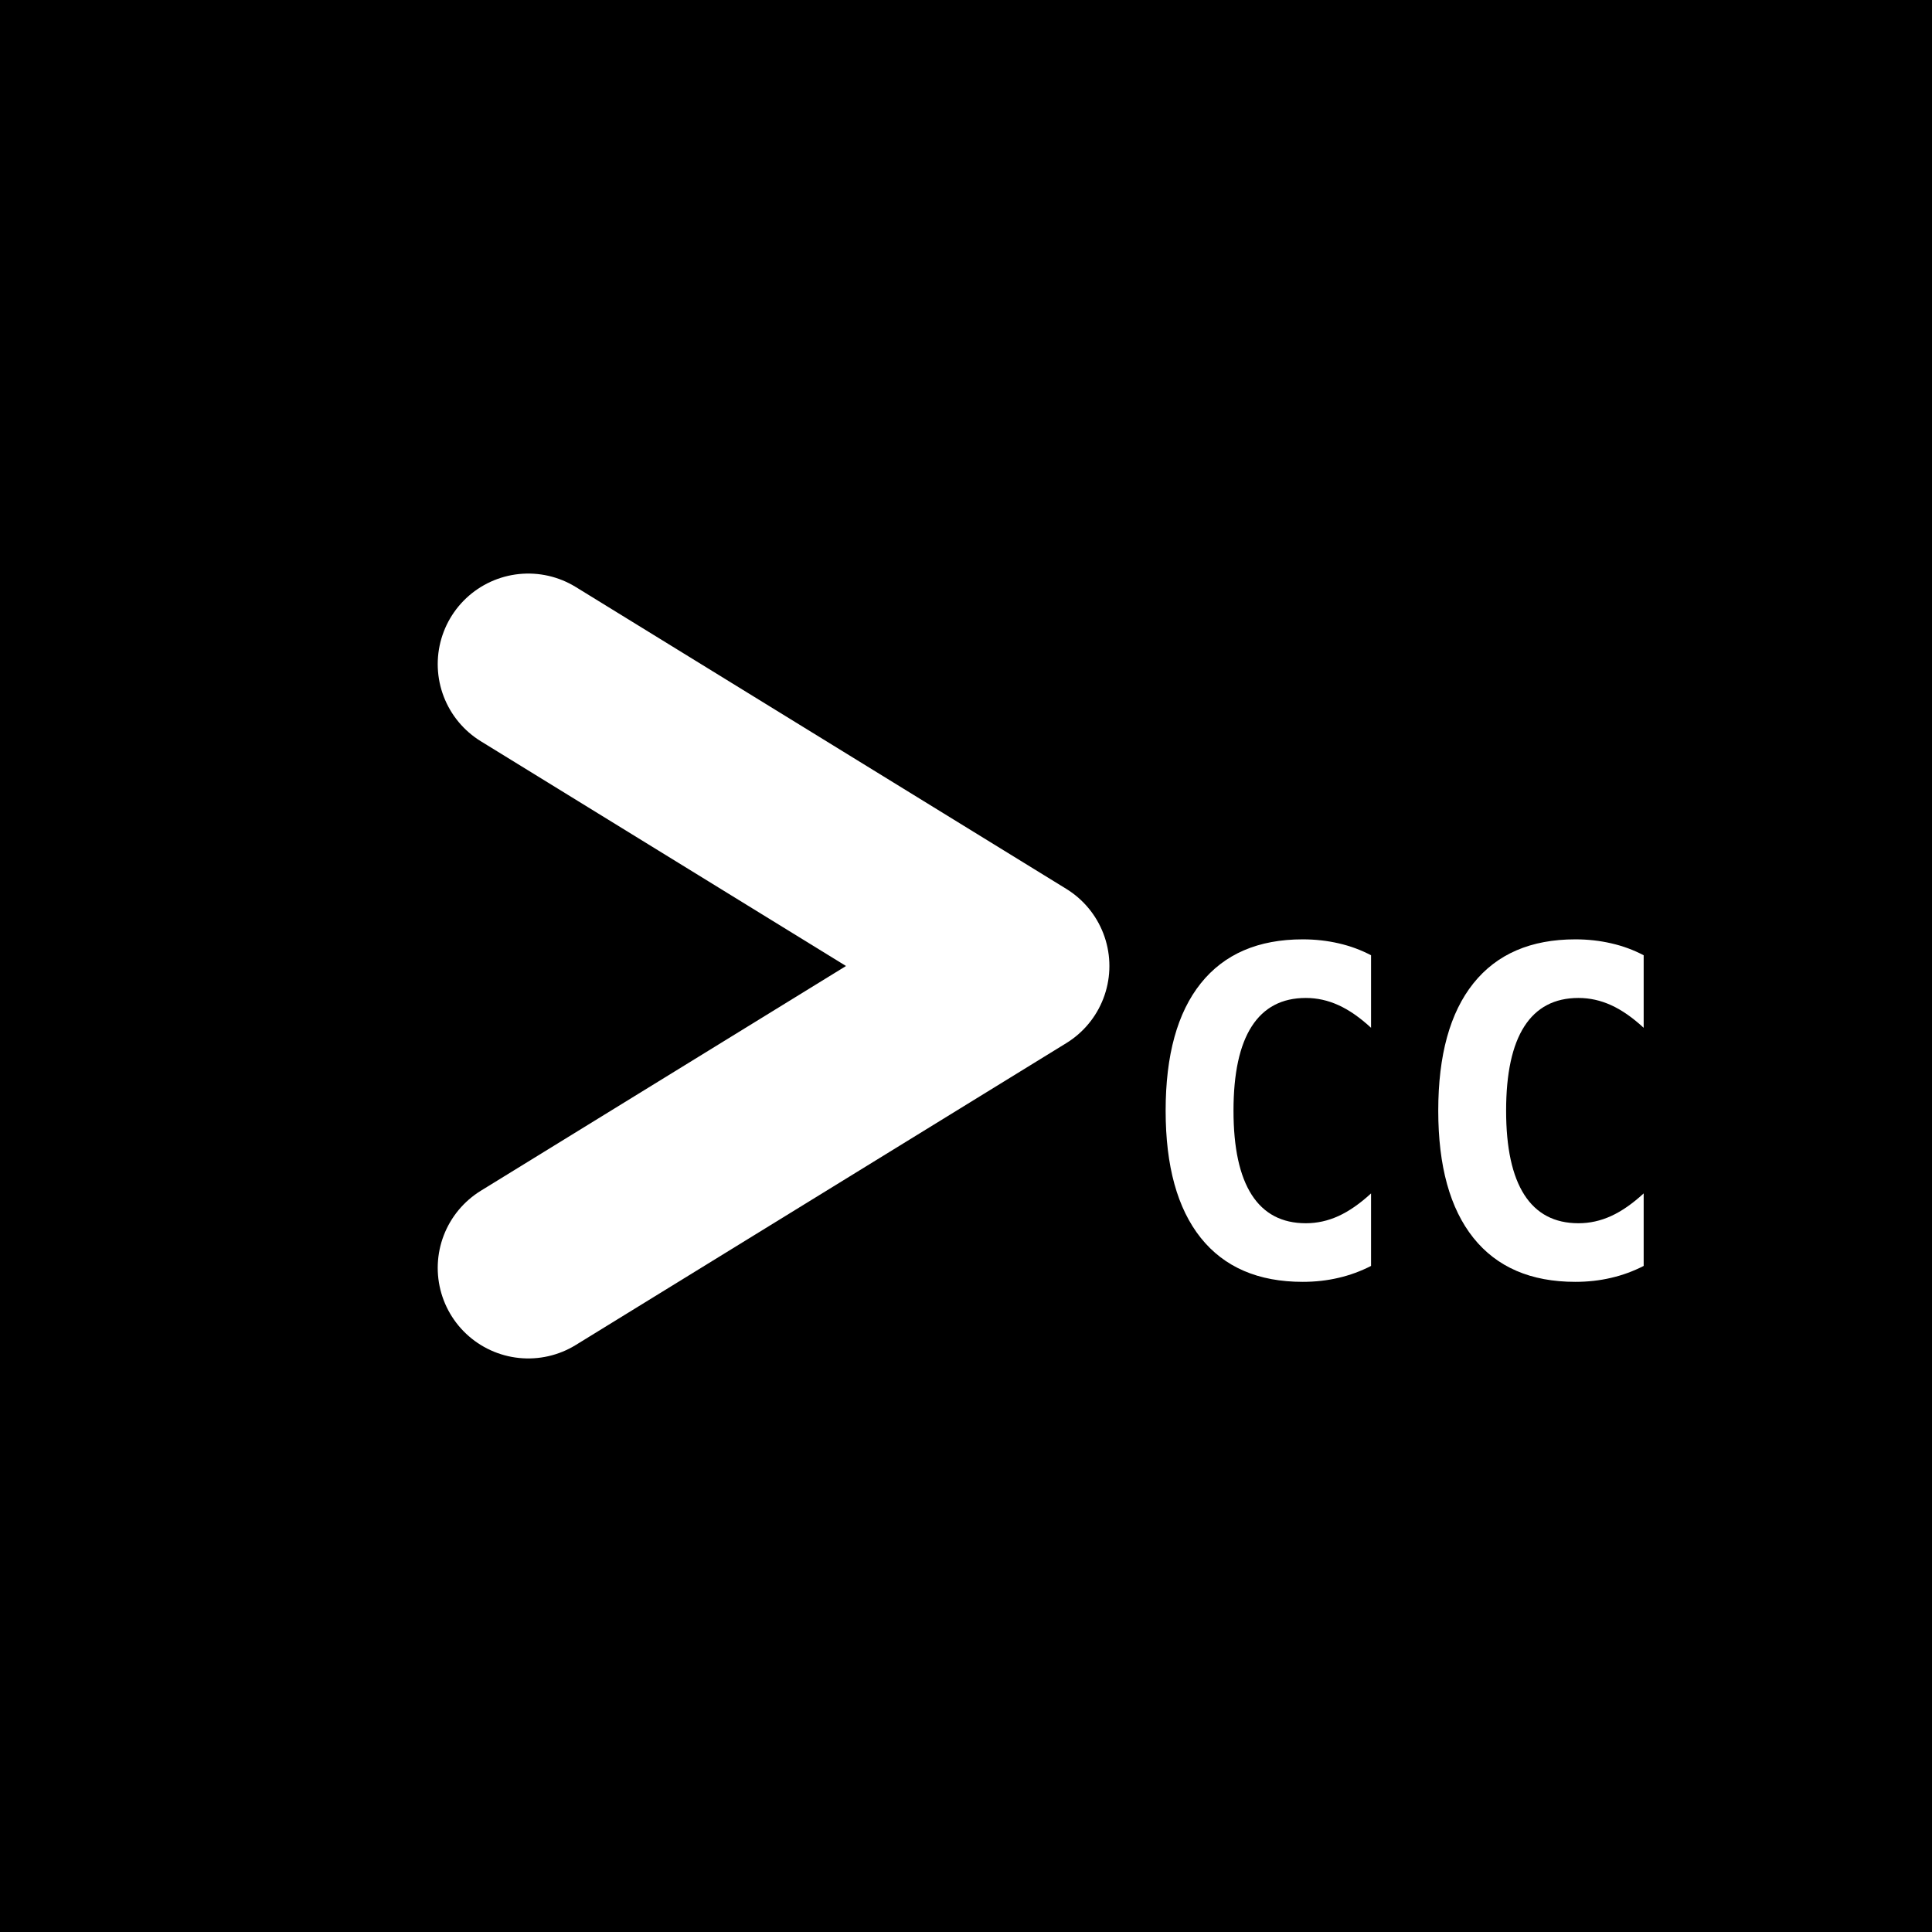
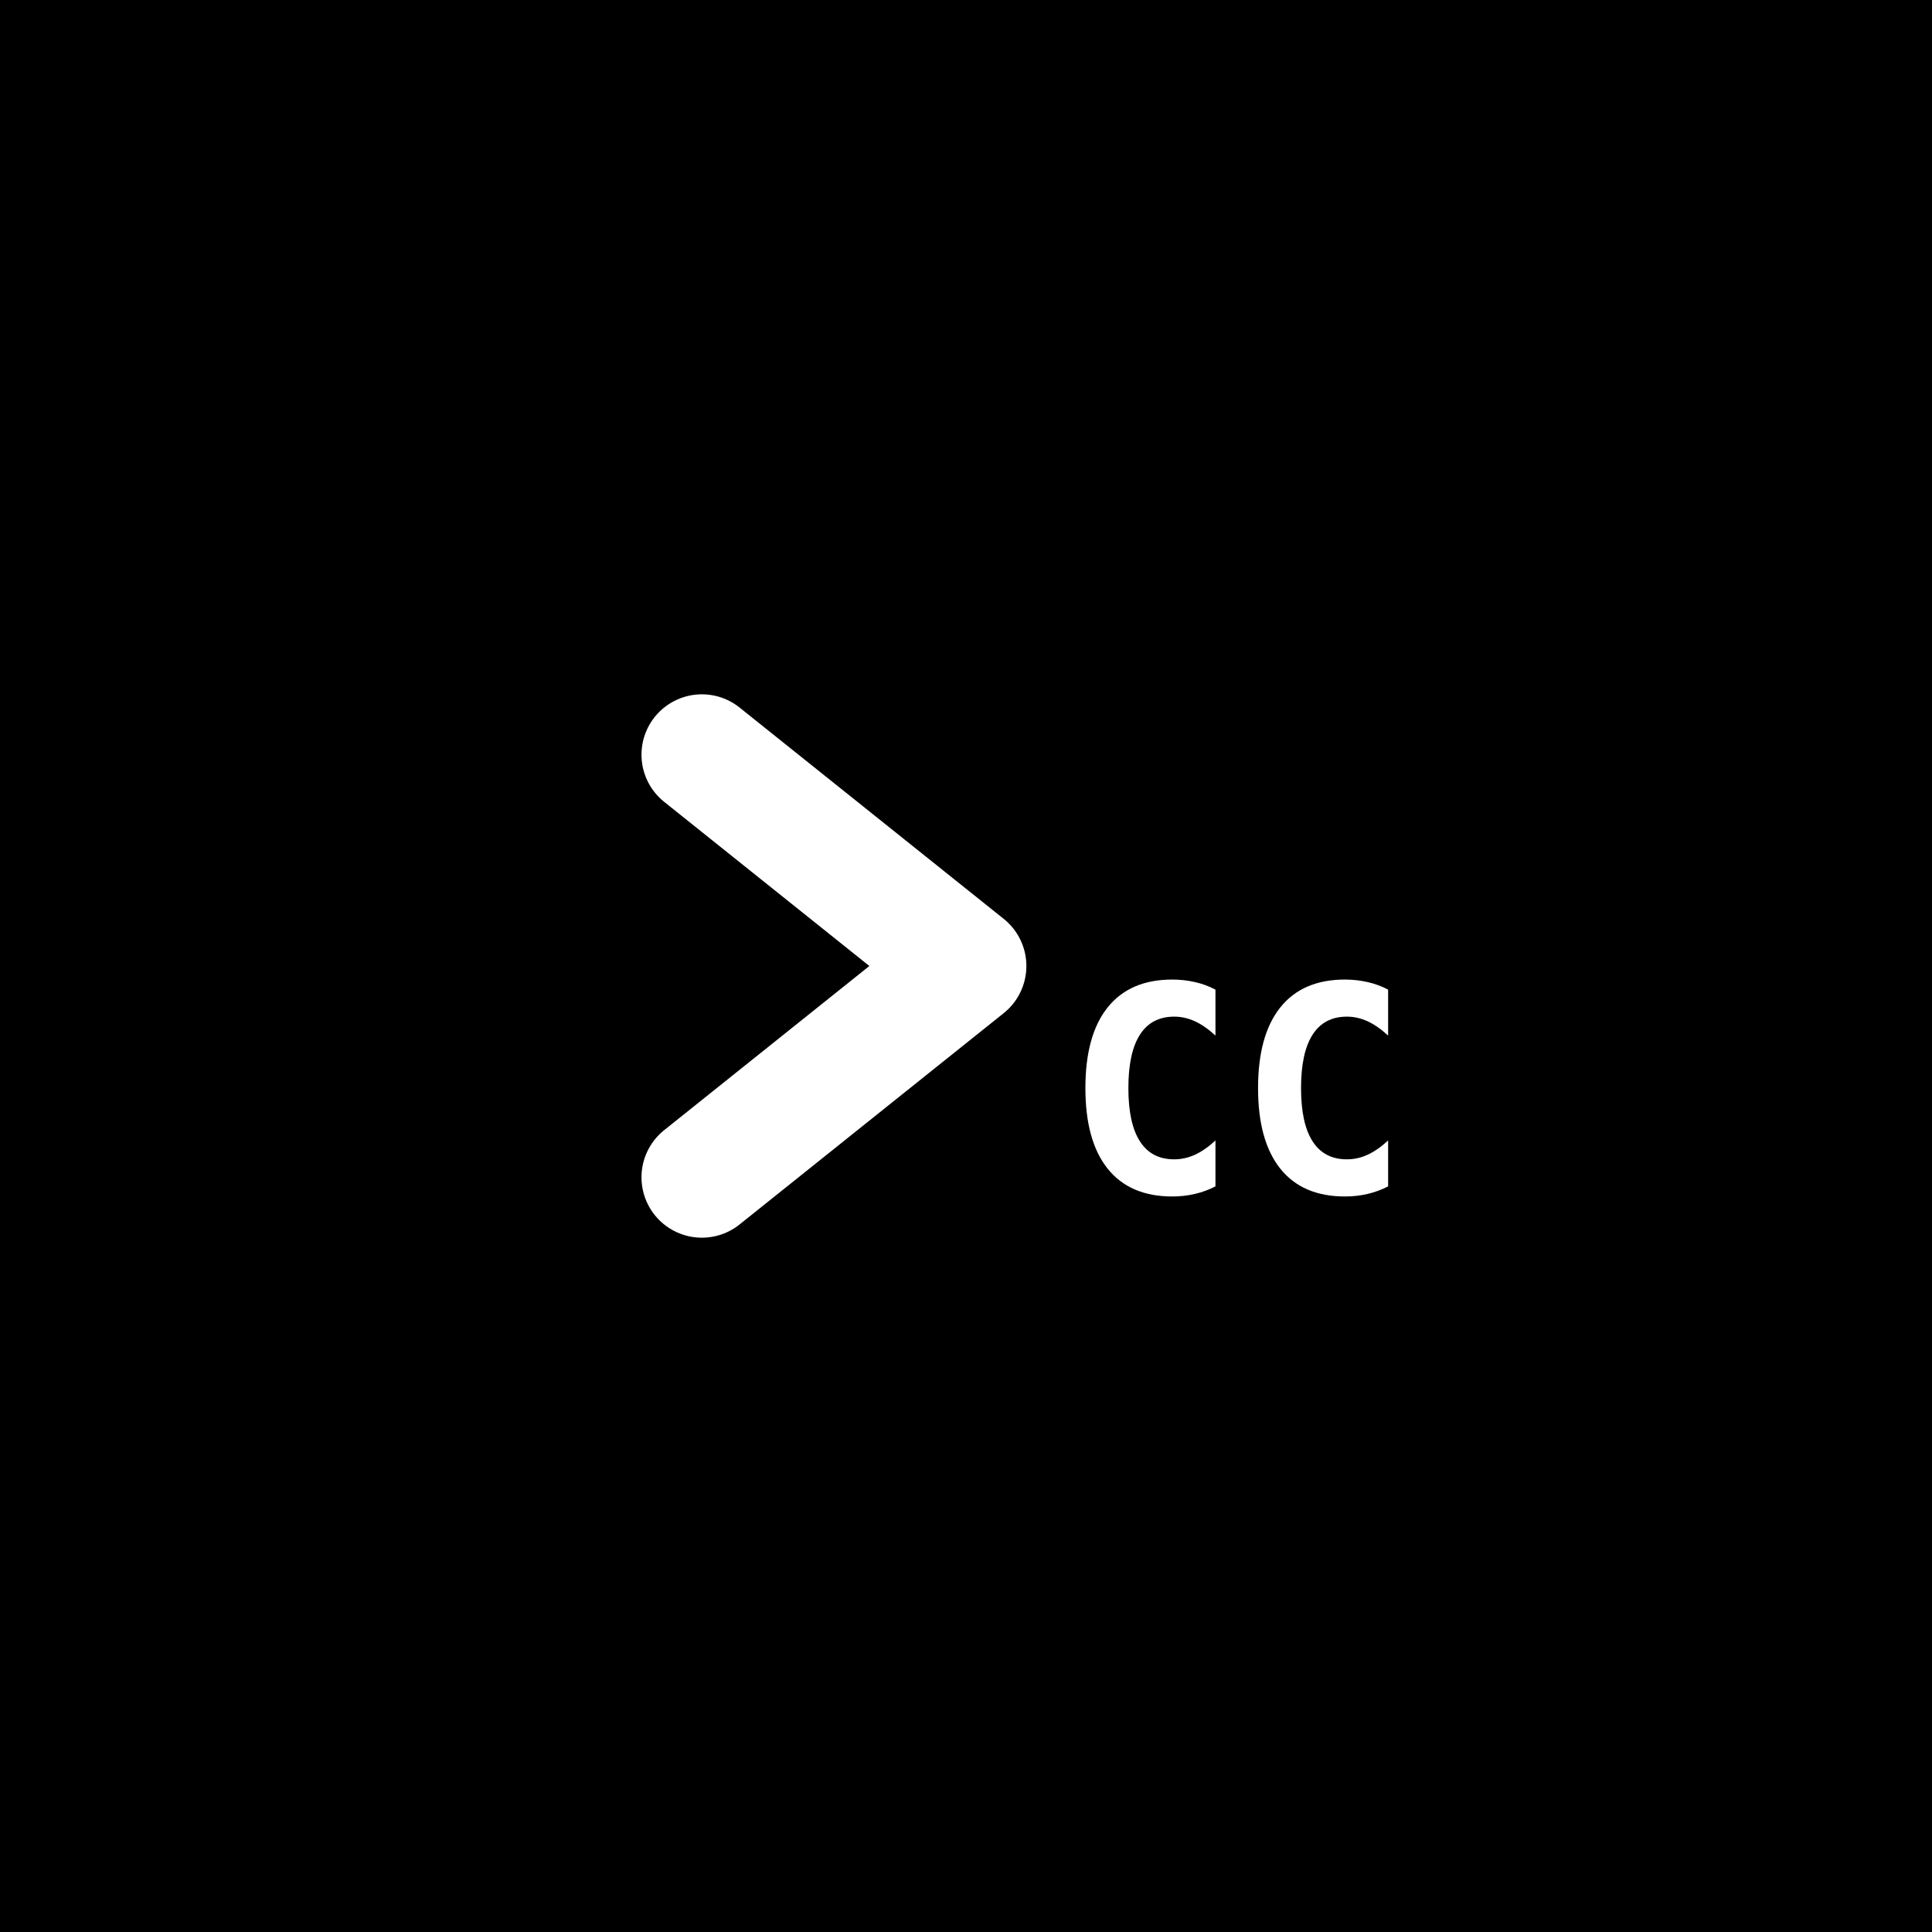
<svg xmlns="http://www.w3.org/2000/svg" viewBox="0 0 512 512">
  <rect width="512" height="512" fill="#000" />
-   <polyline points="140,176 270,256 140,336" fill="none" stroke="#fff" stroke-width="48" stroke-linecap="round" stroke-linejoin="round" />
-   <text x="300" y="338" font-family="ui-monospace,'SF Mono','Menlo','Consolas','Roboto Mono',monospace" font-size="120" font-weight="700" fill="#fff">CC</text>
+   <polyline points="186,200 256,256 186,312" fill="none" stroke="#fff" stroke-width="32" stroke-linecap="round" stroke-linejoin="round" />
+   <text x="282" y="316" font-family="ui-monospace,'SF Mono','Menlo','Consolas','Roboto Mono',monospace" font-size="76" font-weight="700" fill="#fff">CC</text>
</svg>
